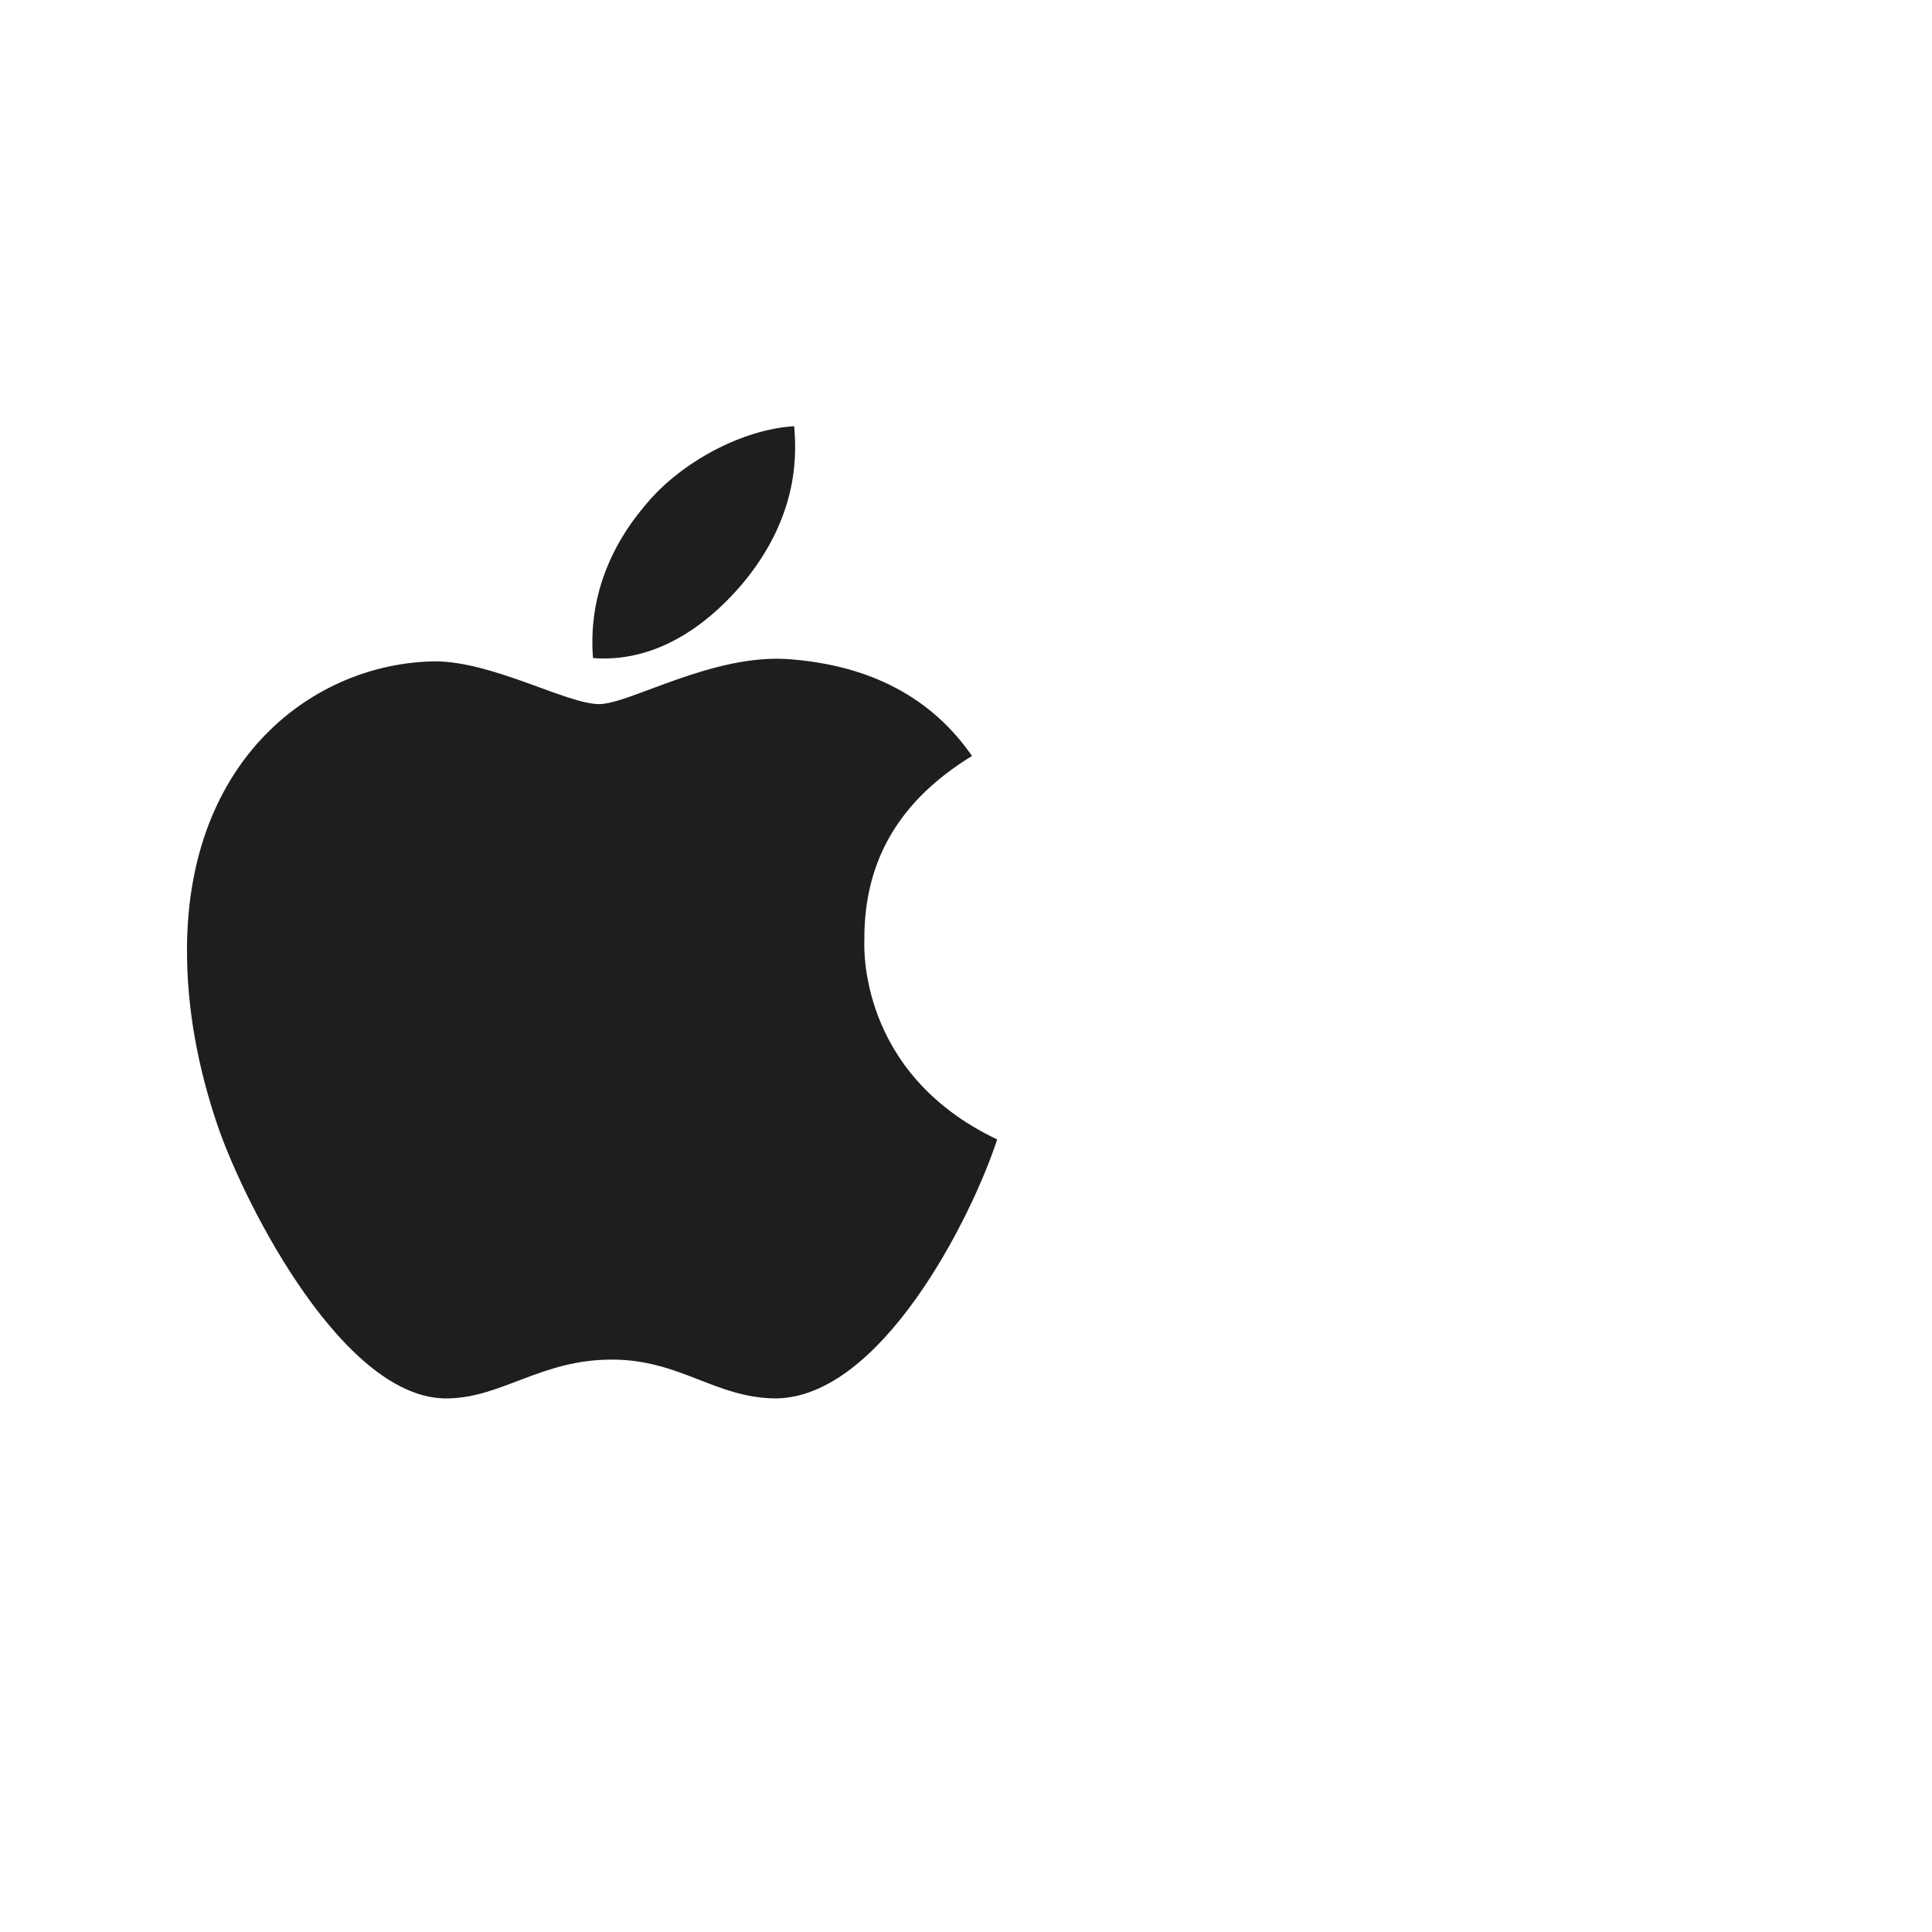
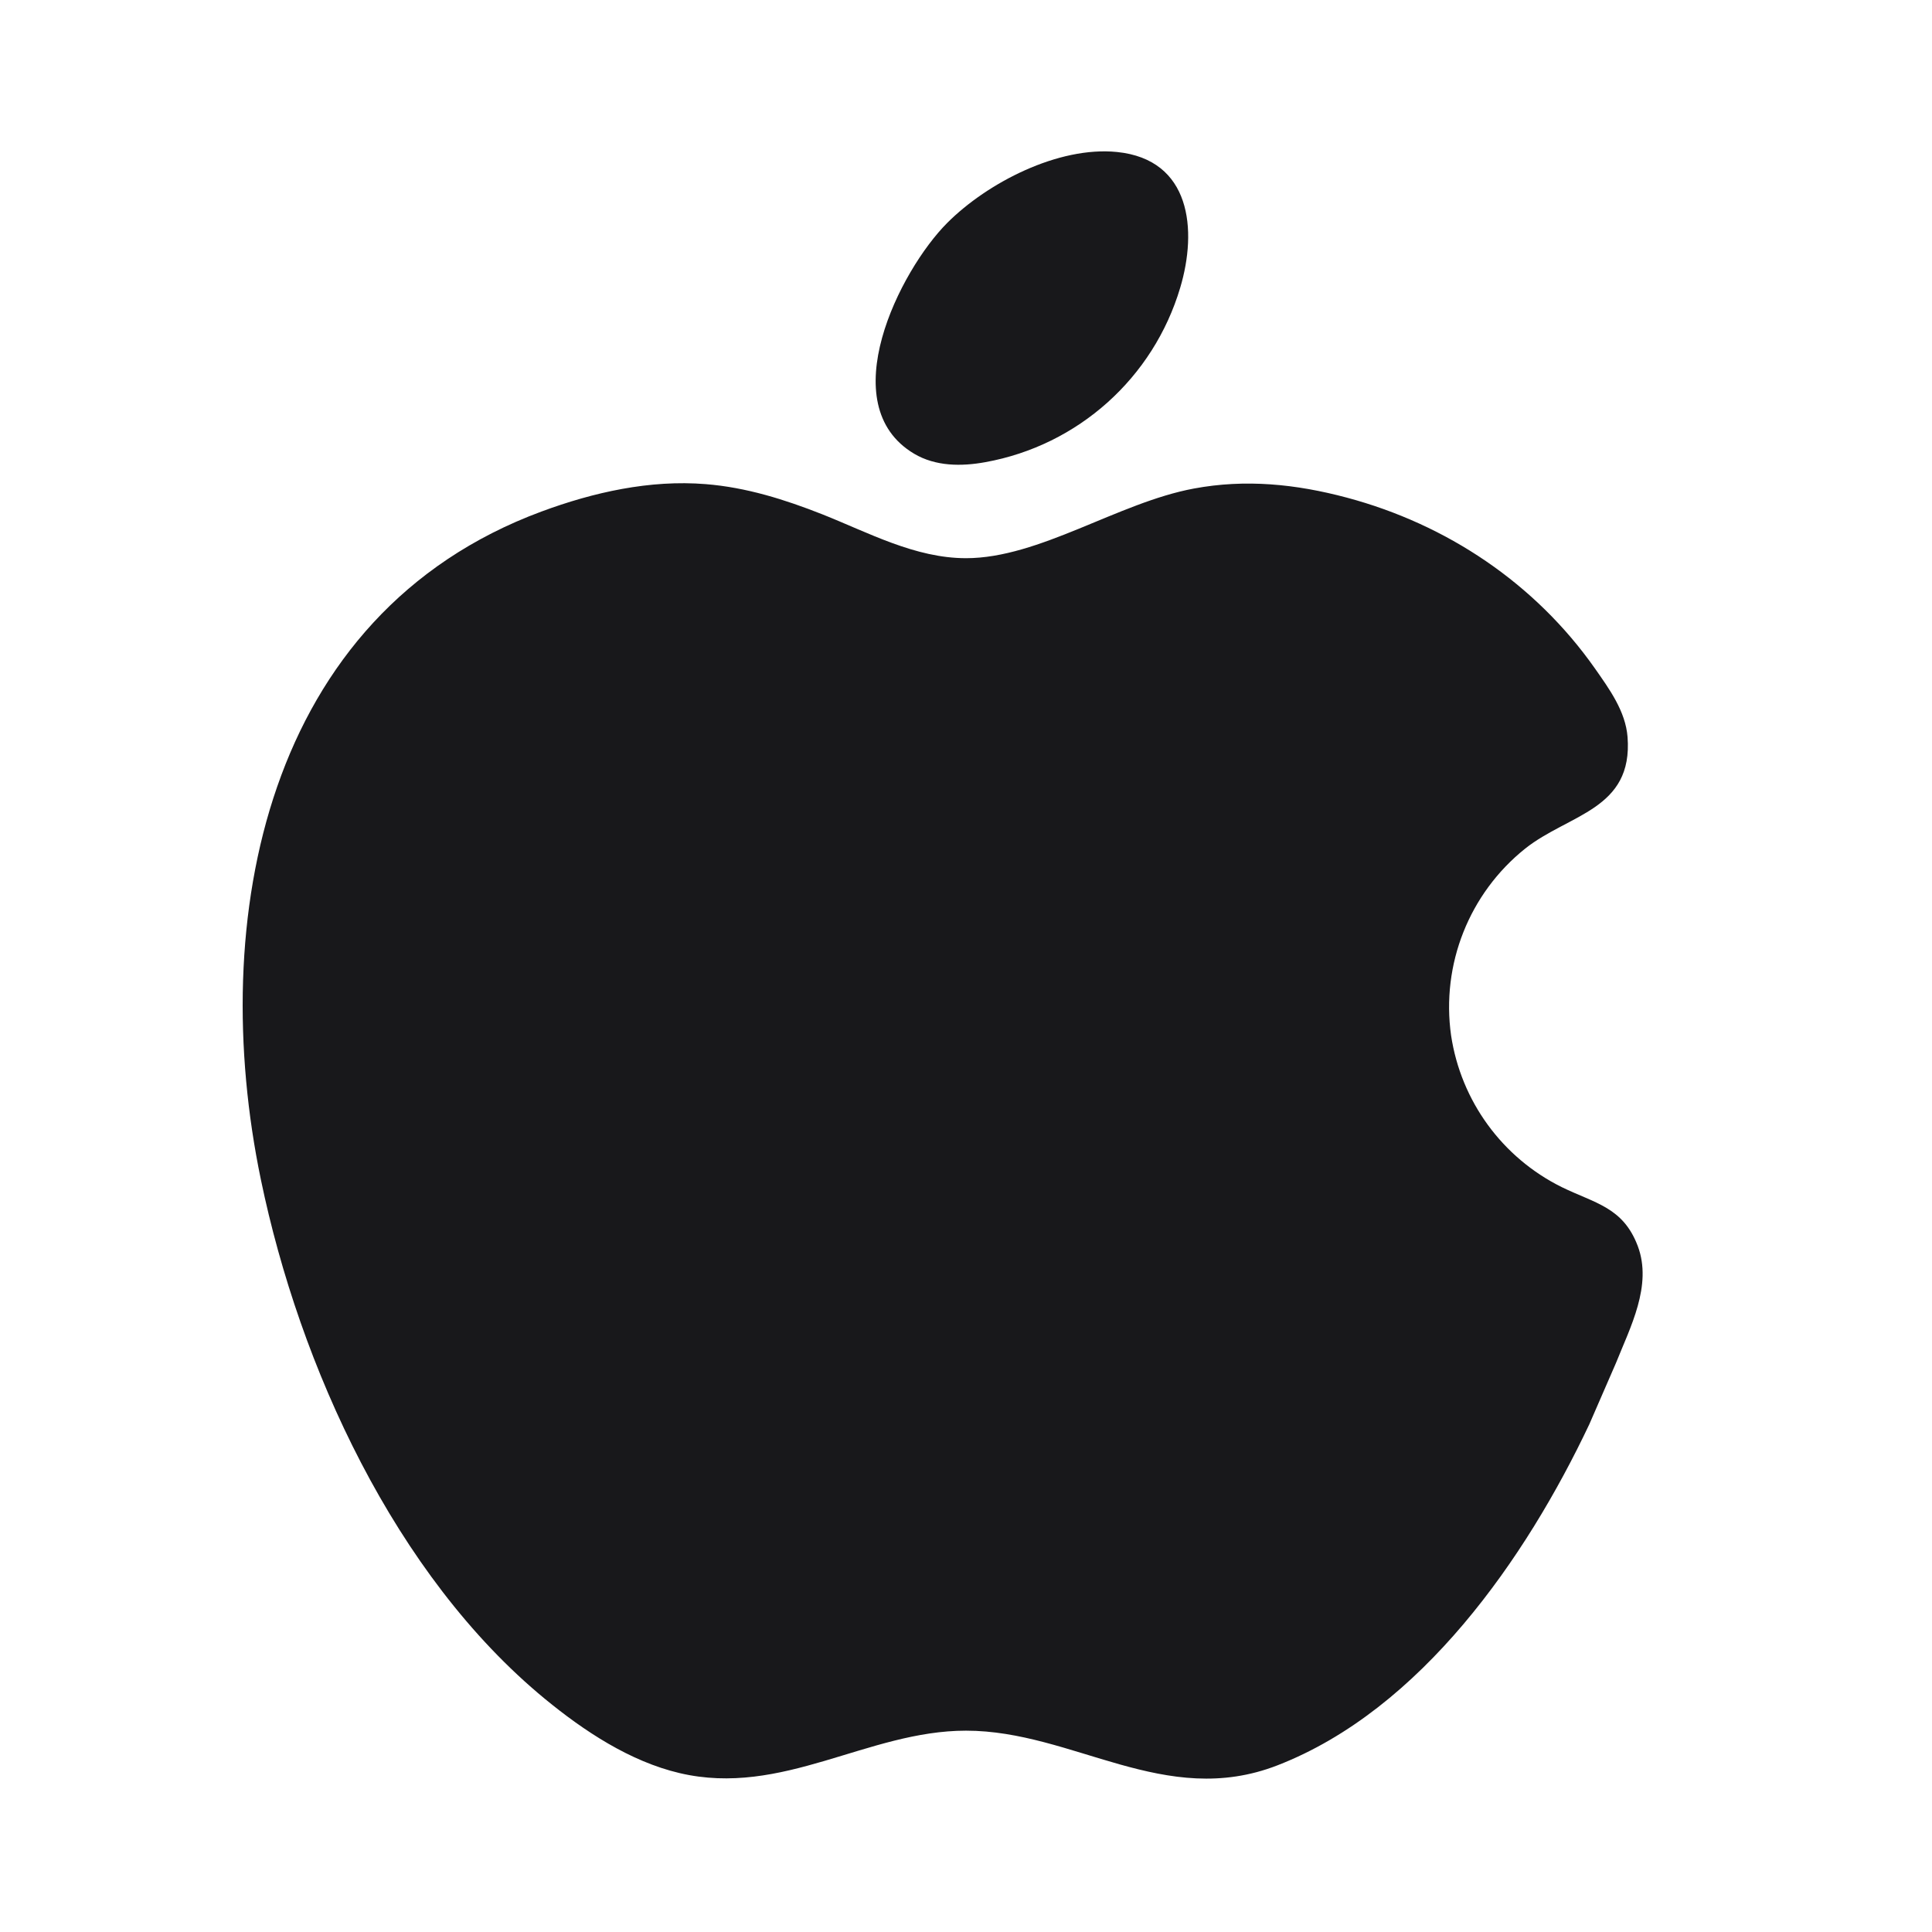
- <svg xmlns="http://www.w3.org/2000/svg" width="36" height="36" viewBox="0 0 36 36" fill="none">
-   <path d="M16.106 17.516C16.097 16.031 16.764 14.912 18.112 14.086C17.358 12.998 16.218 12.399 14.715 12.284C13.291 12.17 11.734 13.12 11.164 13.12C10.561 13.12 9.184 12.323 8.099 12.323C5.862 12.357 3.484 14.121 3.484 17.709C3.484 18.77 3.676 19.865 4.061 20.993C4.575 22.478 6.428 26.116 8.361 26.057C9.371 26.033 10.086 25.334 11.402 25.334C12.678 25.334 13.339 26.057 14.466 26.057C16.417 26.029 18.093 22.722 18.581 21.232C15.965 19.989 16.106 17.592 16.106 17.516ZM13.836 10.875C14.931 9.564 14.831 8.371 14.799 7.942C13.831 7.999 12.713 8.606 12.075 9.353C11.373 10.154 10.961 11.145 11.05 12.262C12.095 12.342 13.05 11.8 13.836 10.875Z" fill="#1E1E1E" />
+ <svg xmlns="http://www.w3.org/2000/svg" width="24" height="24" viewBox="0 0 24 24">
+   <path fill="#18181B" d="M8.766 6.014c.503.04.983.191 1.449.375c.572.227 1.153.545 1.785.545c.912 0 1.889-.69 2.83-.865c.643-.12 1.268-.056 1.898.112c1.245.332 2.342 1.066 3.085 2.123c.177.253.38.53.405.851c.07.905-.729.956-1.271 1.386a2.52 2.52 0 0 0-.921 2.322a2.52 2.52 0 0 0 1.373 1.883c.415.203.763.249.946.733c.184.49-.095 1.012-.271 1.453l-.331.761c-.785 1.66-2.089 3.544-3.875 4.237c-1.398.543-2.533-.431-3.868-.431c-1.223 0-2.282.827-3.558.527c-.618-.145-1.19-.525-1.673-.922c-1.864-1.534-3.048-4.133-3.528-6.449c-.67-3.228.048-7.026 3.484-8.3c.647-.24 1.349-.397 2.041-.341m5.109-4.126c.922.093 1 .97.786 1.686a3.1 3.1 0 0 1-2.42 2.167c-.296.054-.619.054-.886-.105c-1.018-.606-.18-2.275.413-2.868c.499-.499 1.379-.953 2.107-.88" />
</svg>
